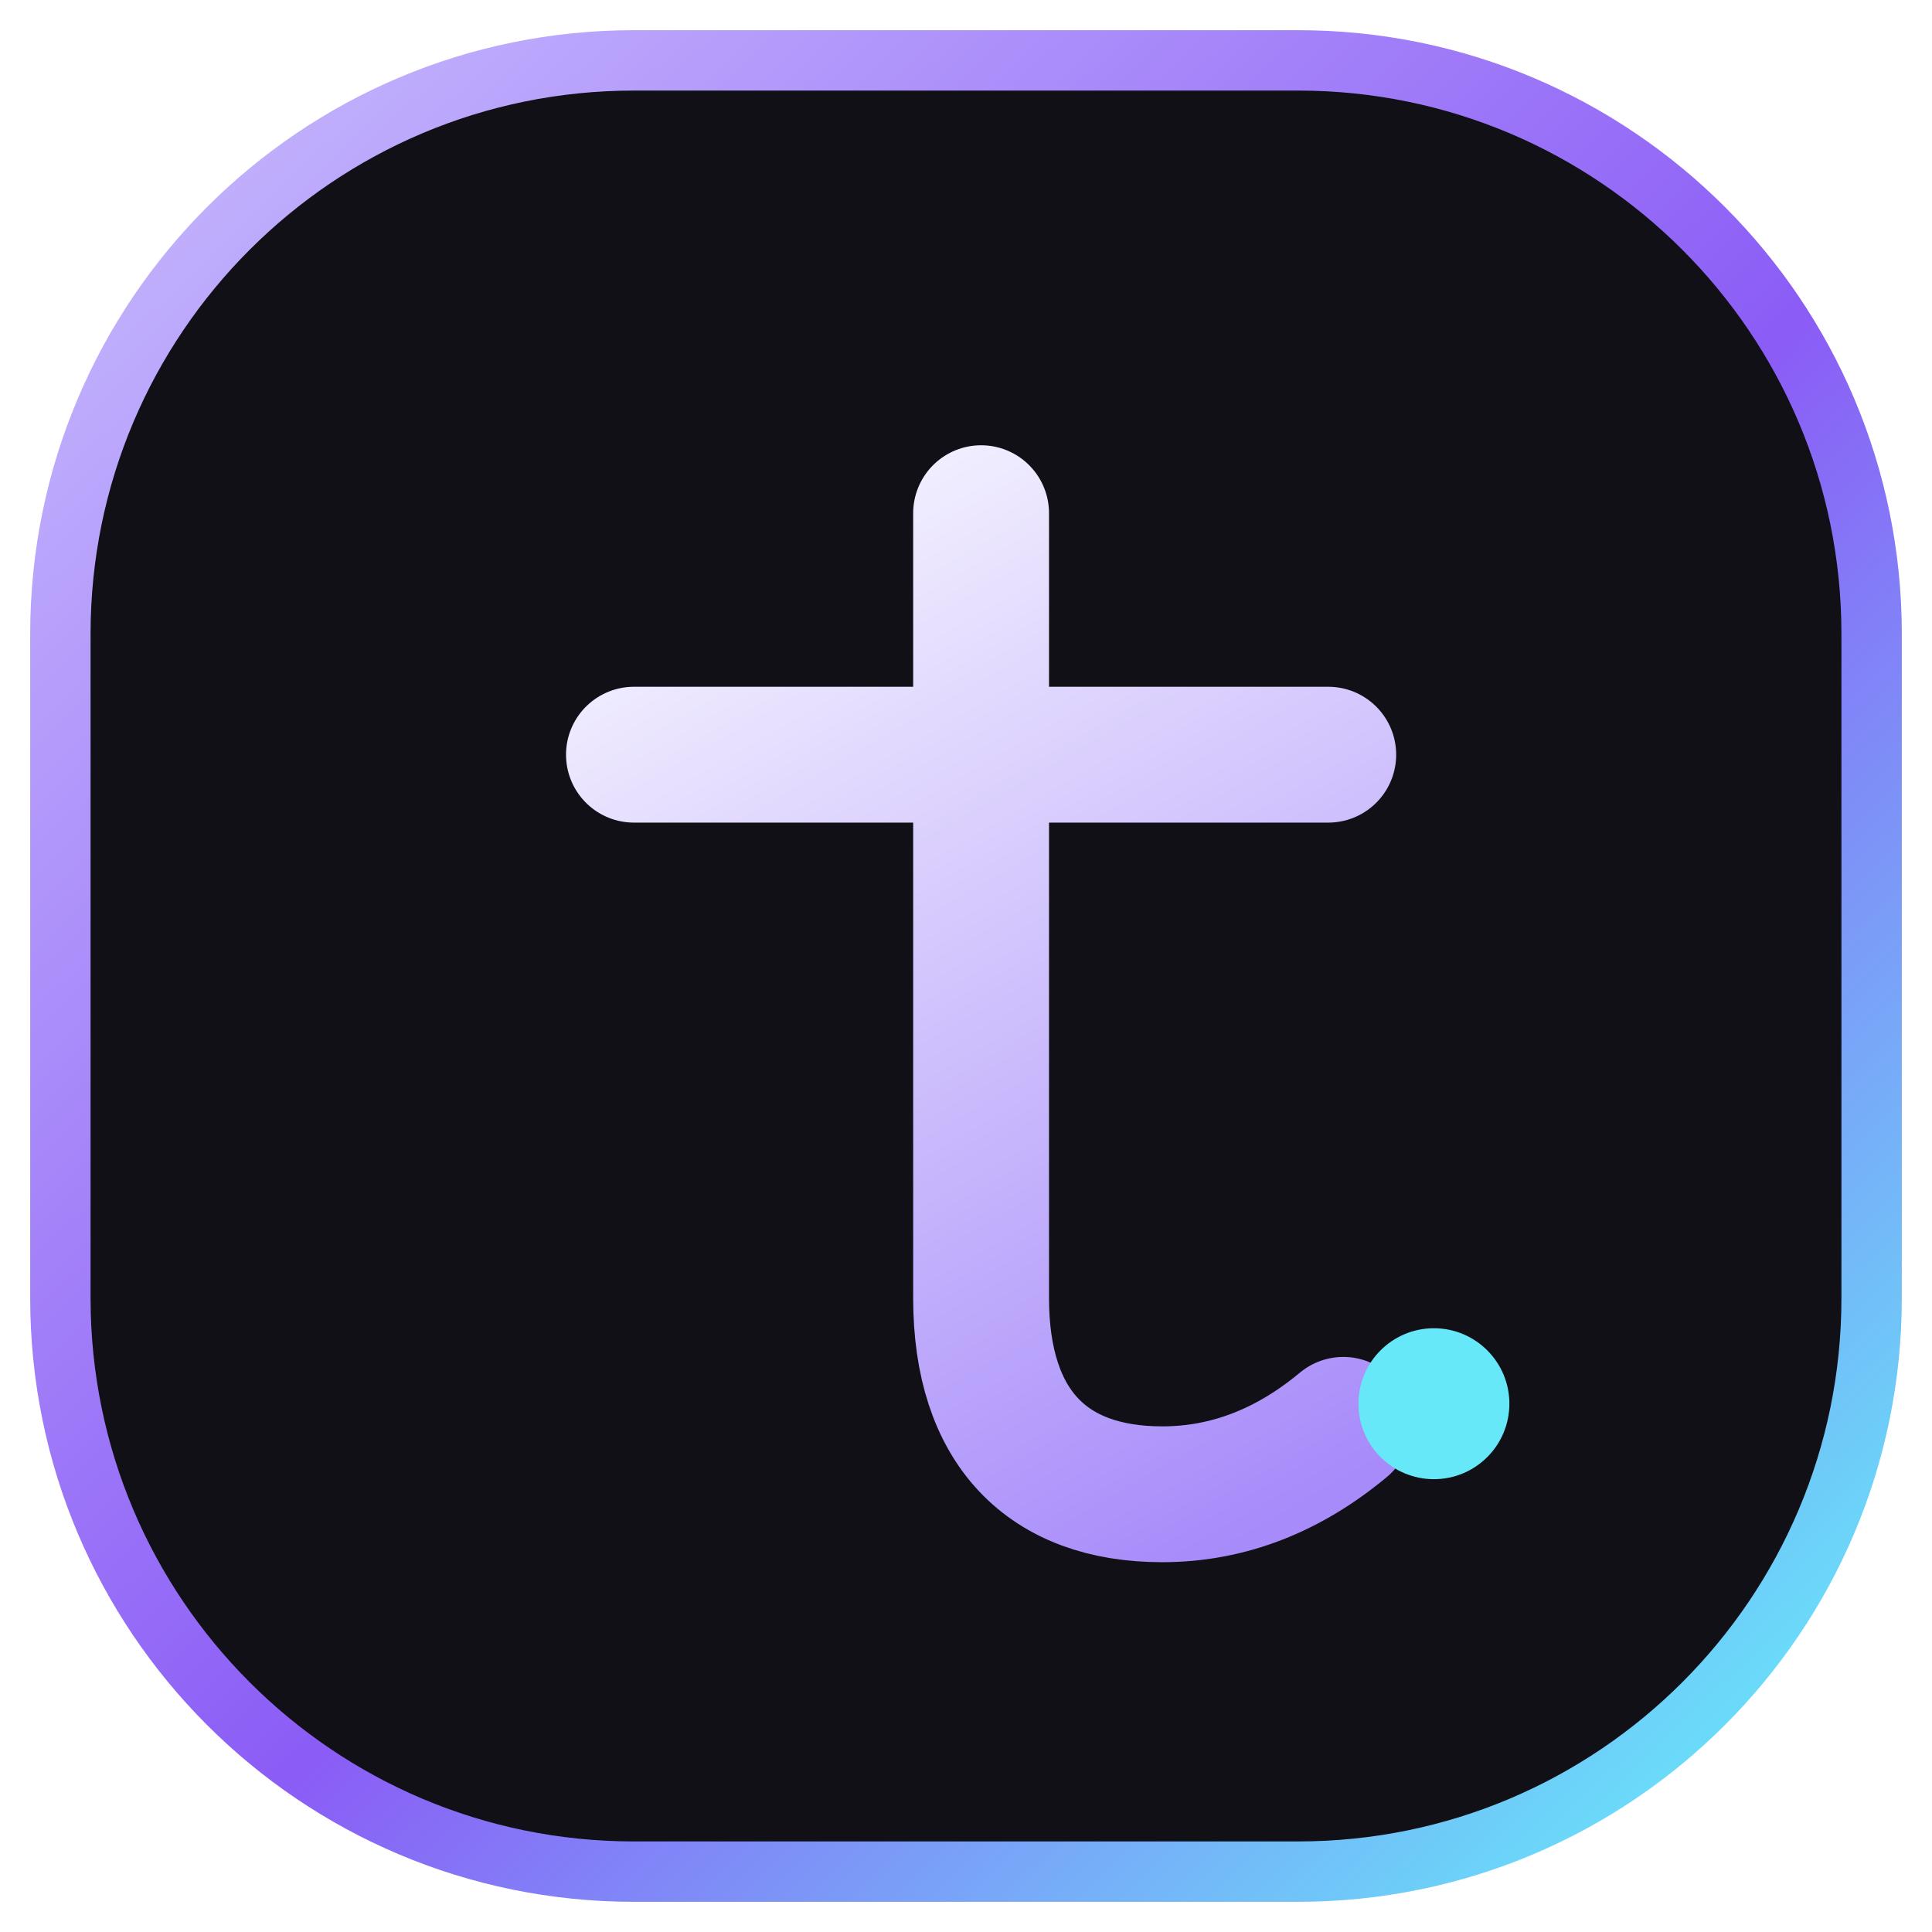
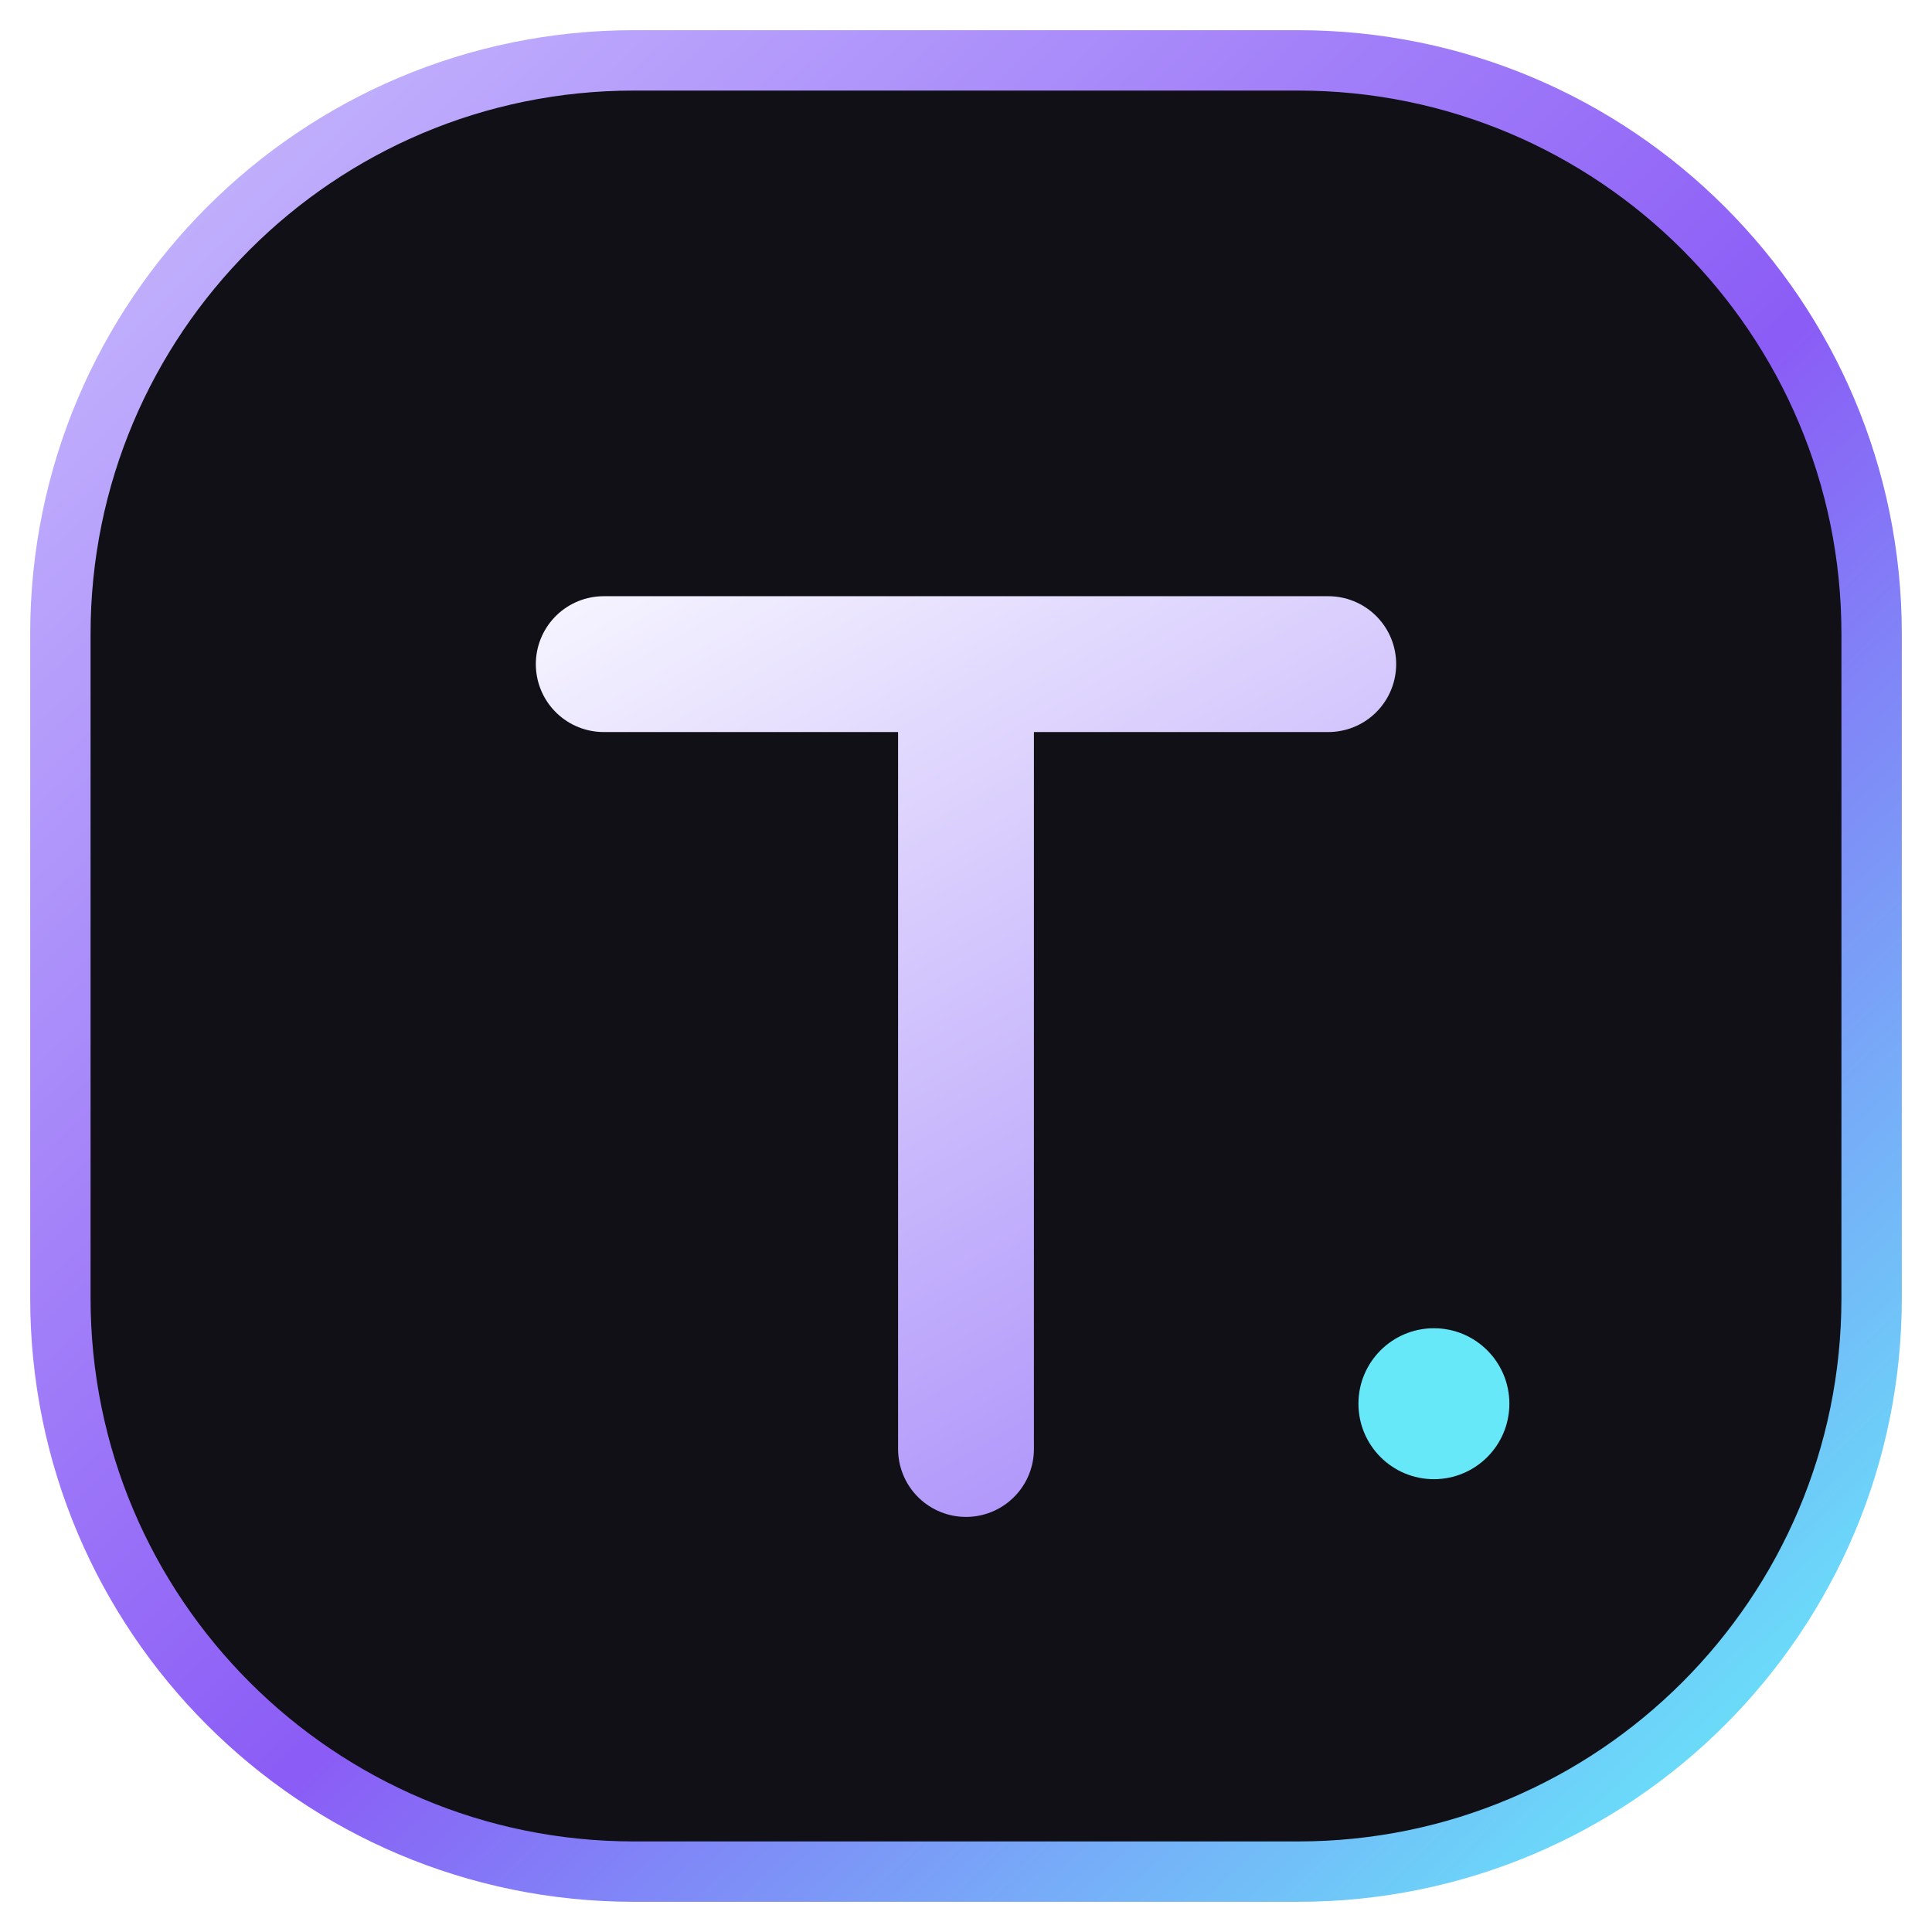
<svg xmlns="http://www.w3.org/2000/svg" viewBox="0 0 64 64" fill="none">
  <defs>
    <linearGradient id="frame" x1="5" y1="4" x2="59" y2="60" gradientUnits="userSpaceOnUse">
      <stop stop-color="#C4B5FD" />
      <stop offset=".55" stop-color="#8B5CF6" />
      <stop offset="1" stop-color="#67E8F9" />
    </linearGradient>
    <linearGradient id="glyph" x1="24" y1="17" x2="43" y2="50" gradientUnits="userSpaceOnUse">
      <stop stop-color="#F5F3FF" />
      <stop offset="1" stop-color="#A78BFA" />
    </linearGradient>
  </defs>
  <rect x="2" y="2" width="60" height="60" rx="19" fill="#101016" stroke="url(#frame)" stroke-width="2" />
-   <path d="M21 25h23M32.5 17v26c0 4.3 2.2 6.5 6 6.5 2.2 0 4.2-.8 6-2.3" stroke="url(#glyph)" stroke-width="4.5" stroke-linecap="round" stroke-linejoin="round" />
+   <path d="M20 22h24M32 22v26" stroke="url(#glyph)" stroke-width="4.5" stroke-linecap="round" stroke-linejoin="round" />
  <circle cx="47.5" cy="46.5" r="2.5" fill="#67E8F9" />
</svg>
